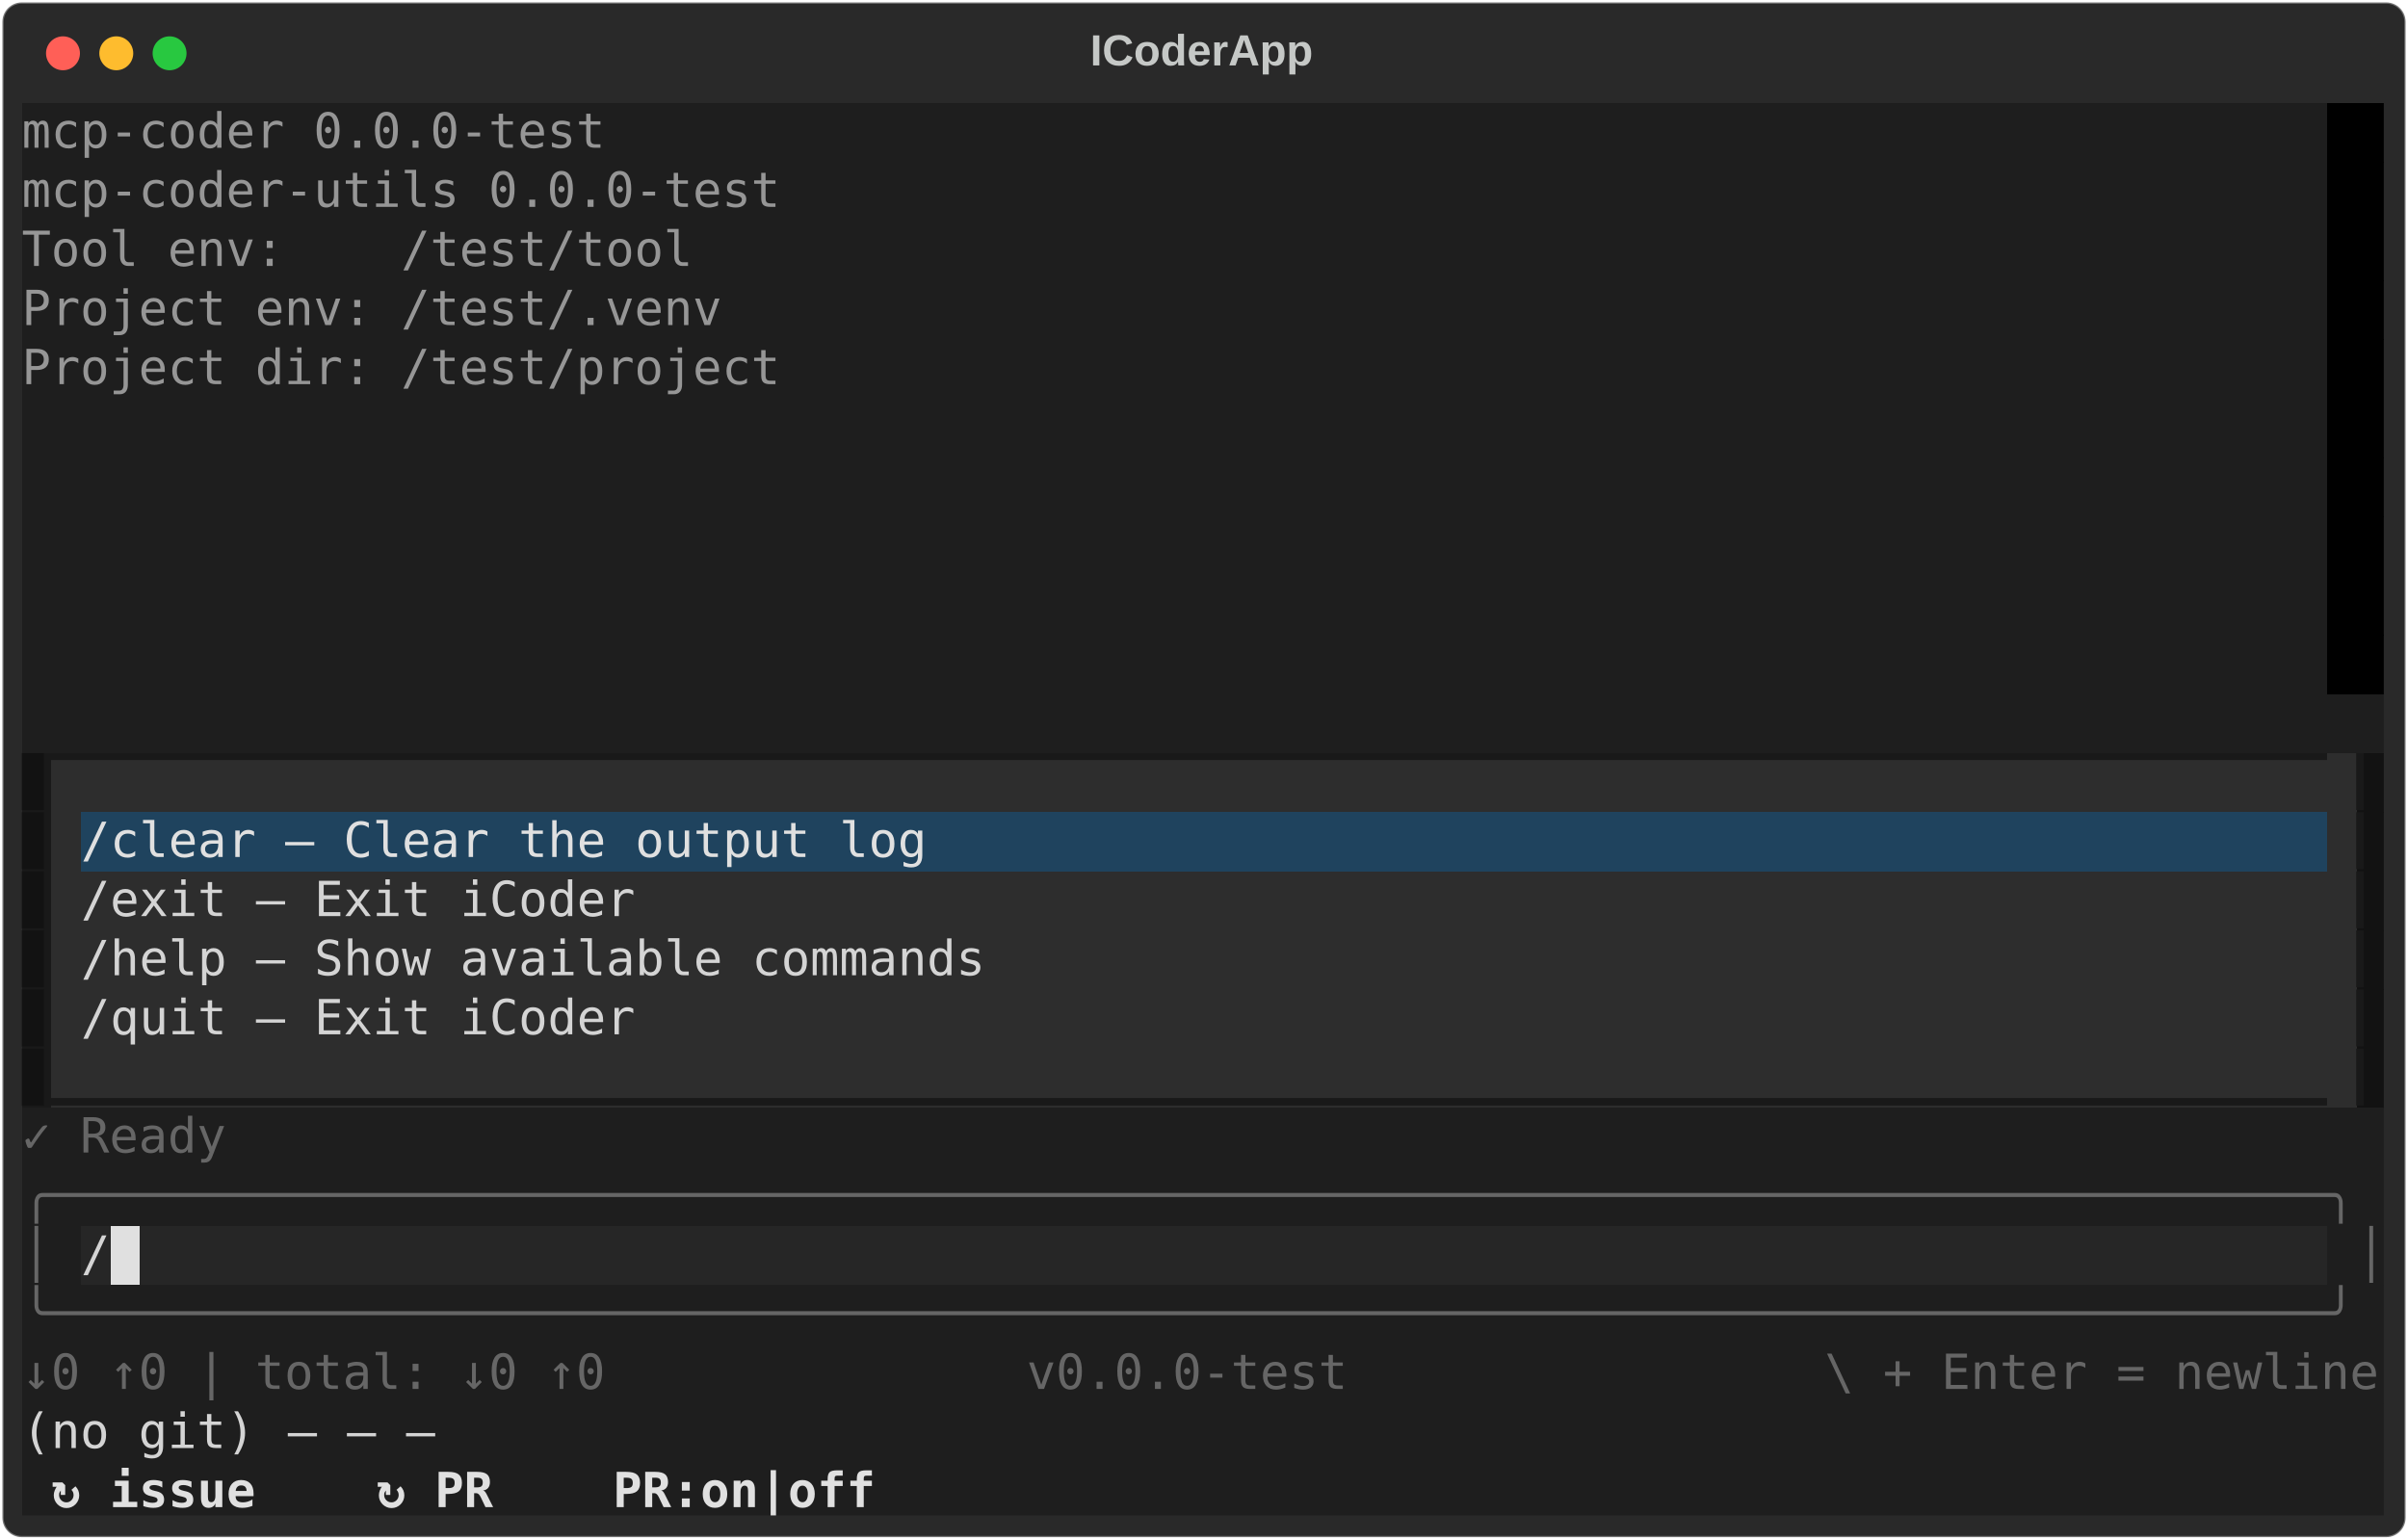
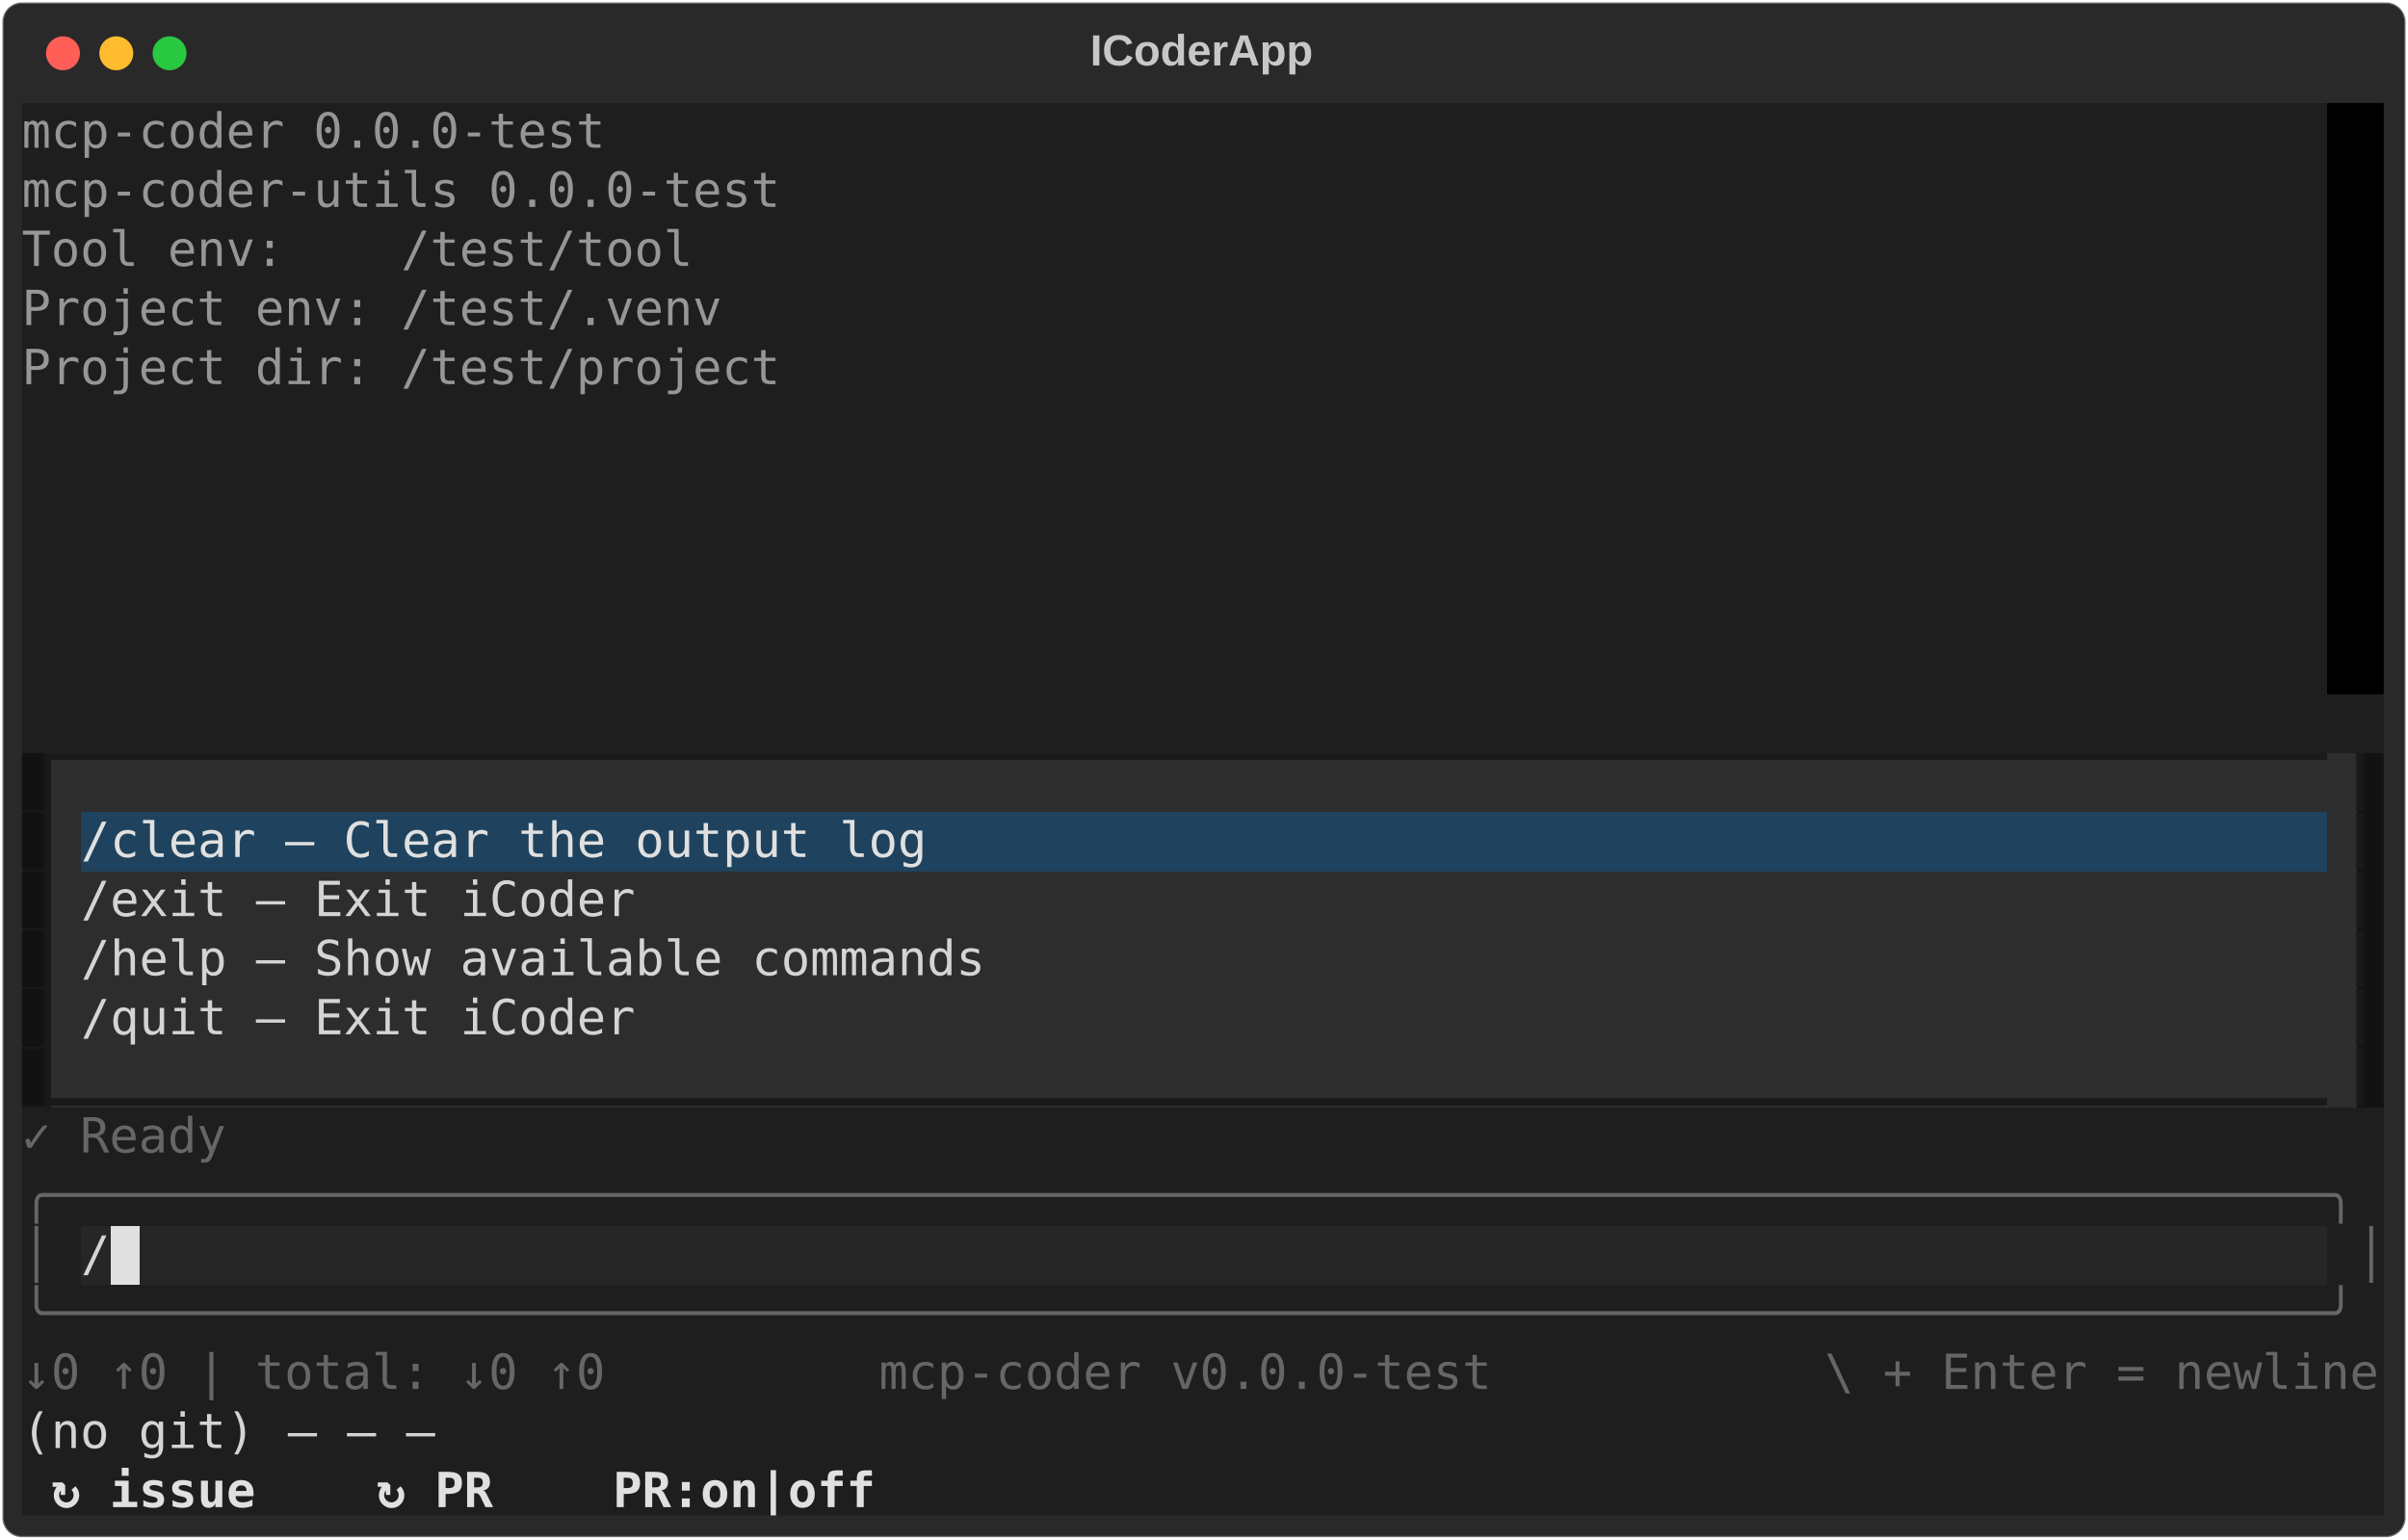
<svg xmlns="http://www.w3.org/2000/svg" class="rich-terminal" viewBox="0 0 994 635.6">
  <style>

    @font-face {
        font-family: "Fira Code";
        src: local("FiraCode-Regular"),
                url("https://cdnjs.cloudflare.com/ajax/libs/firacode/6.2.0/woff2/FiraCode-Regular.woff2") format("woff2"),
                url("https://cdnjs.cloudflare.com/ajax/libs/firacode/6.2.0/woff/FiraCode-Regular.woff") format("woff");
        font-style: normal;
        font-weight: 400;
    }
    @font-face {
        font-family: "Fira Code";
        src: local("FiraCode-Bold"),
                url("https://cdnjs.cloudflare.com/ajax/libs/firacode/6.2.0/woff2/FiraCode-Bold.woff2") format("woff2"),
                url("https://cdnjs.cloudflare.com/ajax/libs/firacode/6.2.0/woff/FiraCode-Bold.woff") format("woff");
        font-style: bold;
        font-weight: 700;
    }

    .terminal-matrix {
        font-family: Fira Code, monospace;
        font-size: 20px;
        line-height: 24.4px;
        font-variant-east-asian: full-width;
    }

    .terminal-title {
        font-size: 18px;
        font-weight: bold;
        font-family: arial;
    }

    .terminal-r1 { fill: #969696 }
.terminal-r2 { fill: #d4d4d4 }
.terminal-r3 { fill: #c5c8c6 }
.terminal-r4 { fill: #121212 }
.terminal-r5 { fill: #191919 }
.terminal-r6 { fill: #e0e0e0 }
.terminal-r7 { fill: #666666 }
.terminal-r8 { fill: #e0e0e0;font-weight: bold }
    </style>
  <defs>
    <clipPath id="terminal-clip-terminal">
      <rect x="0" y="0" width="975.0" height="584.6" />
    </clipPath>
    <clipPath id="terminal-line-0">
      <rect x="0" y="1.5" width="976" height="24.65" />
    </clipPath>
    <clipPath id="terminal-line-1">
      <rect x="0" y="25.9" width="976" height="24.65" />
    </clipPath>
    <clipPath id="terminal-line-2">
      <rect x="0" y="50.3" width="976" height="24.65" />
    </clipPath>
    <clipPath id="terminal-line-3">
      <rect x="0" y="74.7" width="976" height="24.65" />
    </clipPath>
    <clipPath id="terminal-line-4">
      <rect x="0" y="99.1" width="976" height="24.65" />
    </clipPath>
    <clipPath id="terminal-line-5">
      <rect x="0" y="123.5" width="976" height="24.65" />
    </clipPath>
    <clipPath id="terminal-line-6">
      <rect x="0" y="147.9" width="976" height="24.65" />
    </clipPath>
    <clipPath id="terminal-line-7">
      <rect x="0" y="172.3" width="976" height="24.65" />
    </clipPath>
    <clipPath id="terminal-line-8">
      <rect x="0" y="196.7" width="976" height="24.65" />
    </clipPath>
    <clipPath id="terminal-line-9">
      <rect x="0" y="221.1" width="976" height="24.65" />
    </clipPath>
    <clipPath id="terminal-line-10">
      <rect x="0" y="245.5" width="976" height="24.65" />
    </clipPath>
    <clipPath id="terminal-line-11">
      <rect x="0" y="269.9" width="976" height="24.65" />
    </clipPath>
    <clipPath id="terminal-line-12">
      <rect x="0" y="294.3" width="976" height="24.65" />
    </clipPath>
    <clipPath id="terminal-line-13">
      <rect x="0" y="318.7" width="976" height="24.65" />
    </clipPath>
    <clipPath id="terminal-line-14">
      <rect x="0" y="343.1" width="976" height="24.65" />
    </clipPath>
    <clipPath id="terminal-line-15">
      <rect x="0" y="367.5" width="976" height="24.65" />
    </clipPath>
    <clipPath id="terminal-line-16">
      <rect x="0" y="391.9" width="976" height="24.65" />
    </clipPath>
    <clipPath id="terminal-line-17">
      <rect x="0" y="416.3" width="976" height="24.65" />
    </clipPath>
    <clipPath id="terminal-line-18">
      <rect x="0" y="440.7" width="976" height="24.65" />
    </clipPath>
    <clipPath id="terminal-line-19">
      <rect x="0" y="465.1" width="976" height="24.65" />
    </clipPath>
    <clipPath id="terminal-line-20">
      <rect x="0" y="489.5" width="976" height="24.65" />
    </clipPath>
    <clipPath id="terminal-line-21">
      <rect x="0" y="513.9" width="976" height="24.65" />
    </clipPath>
    <clipPath id="terminal-line-22">
      <rect x="0" y="538.3" width="976" height="24.65" />
    </clipPath>
  </defs>
  <rect fill="#292929" stroke="rgba(255,255,255,0.35)" stroke-width="1" x="1" y="1" width="992" height="633.6" rx="8" />
  <text class="terminal-title" fill="#c5c8c6" text-anchor="middle" x="496" y="27">ICoderApp</text>
  <g transform="translate(26,22)">
    <circle cx="0" cy="0" r="7" fill="#ff5f57" />
    <circle cx="22" cy="0" r="7" fill="#febc2e" />
    <circle cx="44" cy="0" r="7" fill="#28c840" />
  </g>
  <g transform="translate(9, 41)" clip-path="url(#terminal-clip-terminal)">
    <rect fill="#1e1e1e" x="0" y="1.5" width="244" height="24.65" shape-rendering="crispEdges" />
    <rect fill="#1e1e1e" x="244" y="1.5" width="707.6" height="24.65" shape-rendering="crispEdges" />
    <rect fill="#000000" x="951.6" y="1.5" width="24.4" height="24.65" shape-rendering="crispEdges" />
    <rect fill="#1e1e1e" x="0" y="25.9" width="317.2" height="24.65" shape-rendering="crispEdges" />
    <rect fill="#1e1e1e" x="317.2" y="25.9" width="634.4" height="24.65" shape-rendering="crispEdges" />
    <rect fill="#000000" x="951.6" y="25.9" width="24.4" height="24.65" shape-rendering="crispEdges" />
    <rect fill="#1e1e1e" x="0" y="50.3" width="280.6" height="24.65" shape-rendering="crispEdges" />
    <rect fill="#1e1e1e" x="280.6" y="50.3" width="671" height="24.65" shape-rendering="crispEdges" />
    <rect fill="#000000" x="951.6" y="50.3" width="24.4" height="24.65" shape-rendering="crispEdges" />
    <rect fill="#1e1e1e" x="0" y="74.7" width="292.8" height="24.65" shape-rendering="crispEdges" />
    <rect fill="#1e1e1e" x="292.8" y="74.7" width="658.8" height="24.65" shape-rendering="crispEdges" />
    <rect fill="#000000" x="951.6" y="74.7" width="24.4" height="24.65" shape-rendering="crispEdges" />
    <rect fill="#1e1e1e" x="0" y="99.1" width="317.2" height="24.65" shape-rendering="crispEdges" />
    <rect fill="#1e1e1e" x="317.2" y="99.1" width="634.4" height="24.65" shape-rendering="crispEdges" />
    <rect fill="#000000" x="951.6" y="99.1" width="24.4" height="24.65" shape-rendering="crispEdges" />
    <rect fill="#1e1e1e" x="0" y="123.5" width="951.6" height="24.65" shape-rendering="crispEdges" />
    <rect fill="#000000" x="951.6" y="123.5" width="24.4" height="24.65" shape-rendering="crispEdges" />
    <rect fill="#1e1e1e" x="0" y="147.9" width="951.6" height="24.65" shape-rendering="crispEdges" />
    <rect fill="#000000" x="951.6" y="147.9" width="24.4" height="24.65" shape-rendering="crispEdges" />
    <rect fill="#1e1e1e" x="0" y="172.3" width="951.6" height="24.65" shape-rendering="crispEdges" />
    <rect fill="#000000" x="951.6" y="172.3" width="24.4" height="24.65" shape-rendering="crispEdges" />
    <rect fill="#1e1e1e" x="0" y="196.7" width="951.6" height="24.65" shape-rendering="crispEdges" />
    <rect fill="#000000" x="951.6" y="196.7" width="24.4" height="24.65" shape-rendering="crispEdges" />
    <rect fill="#1e1e1e" x="0" y="221.1" width="951.6" height="24.65" shape-rendering="crispEdges" />
    <rect fill="#000000" x="951.6" y="221.1" width="24.4" height="24.65" shape-rendering="crispEdges" />
    <rect fill="#1e1e1e" x="0" y="245.5" width="0" height="24.65" shape-rendering="crispEdges" />
    <rect fill="#1e1e1e" x="0" y="245.5" width="976" height="24.65" shape-rendering="crispEdges" />
    <rect fill="#191919" x="0" y="269.9" width="12.2" height="24.65" shape-rendering="crispEdges" />
    <rect fill="#2d2d2d" x="12.2" y="269.9" width="951.6" height="24.65" shape-rendering="crispEdges" />
    <rect fill="#121212" x="963.8" y="269.9" width="12.2" height="24.65" shape-rendering="crispEdges" />
    <rect fill="#191919" x="0" y="294.3" width="12.2" height="24.65" shape-rendering="crispEdges" />
    <rect fill="#2d2d2d" x="12.2" y="294.3" width="12.2" height="24.65" shape-rendering="crispEdges" />
    <rect fill="#1f435e" x="24.4" y="294.3" width="353.8" height="24.65" shape-rendering="crispEdges" />
    <rect fill="#1f435e" x="378.2" y="294.3" width="573.4" height="24.65" shape-rendering="crispEdges" />
    <rect fill="#2d2d2d" x="951.6" y="294.3" width="12.2" height="24.65" shape-rendering="crispEdges" />
    <rect fill="#121212" x="963.8" y="294.3" width="12.2" height="24.65" shape-rendering="crispEdges" />
    <rect fill="#191919" x="0" y="318.7" width="12.2" height="24.65" shape-rendering="crispEdges" />
    <rect fill="#2d2d2d" x="12.2" y="318.7" width="12.2" height="24.65" shape-rendering="crispEdges" />
    <rect fill="#2d2d2d" x="24.4" y="318.7" width="231.8" height="24.65" shape-rendering="crispEdges" />
    <rect fill="#2d2d2d" x="256.2" y="318.7" width="695.4" height="24.65" shape-rendering="crispEdges" />
    <rect fill="#2d2d2d" x="951.6" y="318.7" width="12.2" height="24.65" shape-rendering="crispEdges" />
    <rect fill="#121212" x="963.8" y="318.7" width="12.2" height="24.65" shape-rendering="crispEdges" />
    <rect fill="#191919" x="0" y="343.1" width="12.2" height="24.65" shape-rendering="crispEdges" />
    <rect fill="#2d2d2d" x="12.2" y="343.1" width="12.2" height="24.65" shape-rendering="crispEdges" />
    <rect fill="#2d2d2d" x="24.4" y="343.1" width="378.2" height="24.65" shape-rendering="crispEdges" />
    <rect fill="#2d2d2d" x="402.6" y="343.1" width="549" height="24.65" shape-rendering="crispEdges" />
    <rect fill="#2d2d2d" x="951.6" y="343.1" width="12.2" height="24.65" shape-rendering="crispEdges" />
    <rect fill="#121212" x="963.8" y="343.1" width="12.2" height="24.65" shape-rendering="crispEdges" />
    <rect fill="#191919" x="0" y="367.5" width="12.2" height="24.65" shape-rendering="crispEdges" />
    <rect fill="#2d2d2d" x="12.2" y="367.5" width="12.2" height="24.65" shape-rendering="crispEdges" />
    <rect fill="#2d2d2d" x="24.4" y="367.5" width="231.8" height="24.65" shape-rendering="crispEdges" />
    <rect fill="#2d2d2d" x="256.2" y="367.5" width="695.4" height="24.65" shape-rendering="crispEdges" />
    <rect fill="#2d2d2d" x="951.6" y="367.5" width="12.2" height="24.65" shape-rendering="crispEdges" />
    <rect fill="#121212" x="963.8" y="367.5" width="12.2" height="24.65" shape-rendering="crispEdges" />
    <rect fill="#191919" x="0" y="391.9" width="12.2" height="24.65" shape-rendering="crispEdges" />
    <rect fill="#2d2d2d" x="12.2" y="391.9" width="951.6" height="24.65" shape-rendering="crispEdges" />
    <rect fill="#121212" x="963.8" y="391.9" width="12.2" height="24.65" shape-rendering="crispEdges" />
    <rect fill="#1e1e1e" x="0" y="416.3" width="85.4" height="24.65" shape-rendering="crispEdges" />
    <rect fill="#1e1e1e" x="85.4" y="416.3" width="890.6" height="24.65" shape-rendering="crispEdges" />
    <rect fill="#1e1e1e" x="0" y="440.7" width="976" height="24.65" shape-rendering="crispEdges" />
    <rect fill="#1e1e1e" x="0" y="465.1" width="12.2" height="24.65" shape-rendering="crispEdges" />
    <rect fill="#1e1e1e" x="12.2" y="465.1" width="12.2" height="24.65" shape-rendering="crispEdges" />
    <rect fill="#262626" x="24.4" y="465.1" width="12.2" height="24.65" shape-rendering="crispEdges" />
    <rect fill="#e0e0e0" x="36.6" y="465.1" width="12.2" height="24.65" shape-rendering="crispEdges" />
    <rect fill="#262626" x="48.8" y="465.1" width="902.8" height="24.65" shape-rendering="crispEdges" />
    <rect fill="#1e1e1e" x="951.6" y="465.1" width="12.2" height="24.65" shape-rendering="crispEdges" />
    <rect fill="#1e1e1e" x="963.8" y="465.1" width="12.2" height="24.65" shape-rendering="crispEdges" />
    <rect fill="#1e1e1e" x="0" y="489.5" width="976" height="24.65" shape-rendering="crispEdges" />
    <rect fill="#1e1e1e" x="0" y="513.9" width="244" height="24.65" shape-rendering="crispEdges" />
-     <rect fill="#1e1e1e" x="244" y="513.9" width="170.8" height="24.65" shape-rendering="crispEdges" />
-     <rect fill="#1e1e1e" x="414.8" y="513.9" width="134.2" height="24.65" shape-rendering="crispEdges" />
-     <rect fill="#1e1e1e" x="549" y="513.9" width="195.2" height="24.65" shape-rendering="crispEdges" />
+     <rect fill="#1e1e1e" x="244" y="513.9" width="109.8" height="24.65" shape-rendering="crispEdges" />
+     <rect fill="#1e1e1e" x="353.8" y="513.9" width="256.2" height="24.65" shape-rendering="crispEdges" />
+     <rect fill="#1e1e1e" x="610" y="513.9" width="134.2" height="24.65" shape-rendering="crispEdges" />
    <rect fill="#1e1e1e" x="744.2" y="513.9" width="231.8" height="24.65" shape-rendering="crispEdges" />
    <rect fill="#1e1e1e" x="0" y="538.3" width="97.6" height="24.65" shape-rendering="crispEdges" />
    <rect fill="#1e1e1e" x="97.6" y="538.3" width="12.2" height="24.65" shape-rendering="crispEdges" />
    <rect fill="#1e1e1e" x="109.8" y="538.3" width="12.2" height="24.65" shape-rendering="crispEdges" />
    <rect fill="#1e1e1e" x="122" y="538.3" width="12.2" height="24.65" shape-rendering="crispEdges" />
    <rect fill="#1e1e1e" x="134.2" y="538.3" width="12.2" height="24.65" shape-rendering="crispEdges" />
    <rect fill="#1e1e1e" x="146.4" y="538.3" width="12.2" height="24.65" shape-rendering="crispEdges" />
    <rect fill="#1e1e1e" x="158.6" y="538.3" width="12.2" height="24.65" shape-rendering="crispEdges" />
    <rect fill="#1e1e1e" x="170.8" y="538.3" width="805.2" height="24.65" shape-rendering="crispEdges" />
    <rect fill="#1e1e1e" x="0" y="562.7" width="12.2" height="24.65" shape-rendering="crispEdges" />
    <rect fill="#1e1e1e" x="12.2" y="562.7" width="109.8" height="24.65" shape-rendering="crispEdges" />
    <rect fill="#1e1e1e" x="122" y="562.7" width="24.4" height="24.65" shape-rendering="crispEdges" />
    <rect fill="#1e1e1e" x="146.4" y="562.7" width="73.2" height="24.65" shape-rendering="crispEdges" />
    <rect fill="#1e1e1e" x="219.6" y="562.7" width="24.4" height="24.65" shape-rendering="crispEdges" />
    <rect fill="#1e1e1e" x="244" y="562.7" width="134.2" height="24.65" shape-rendering="crispEdges" />
    <rect fill="#1e1e1e" x="378.2" y="562.7" width="597.8" height="24.65" shape-rendering="crispEdges" />
    <g class="terminal-matrix">
      <text class="terminal-r1" x="0" y="20" textLength="244" clip-path="url(#terminal-line-0)">mcp-coder 0.0.0-test</text>
      <text class="terminal-r3" x="976" y="20" textLength="12.2" clip-path="url(#terminal-line-0)">
</text>
      <text class="terminal-r1" x="0" y="44.4" textLength="317.2" clip-path="url(#terminal-line-1)">mcp-coder-utils 0.0.0-test</text>
      <text class="terminal-r3" x="976" y="44.4" textLength="12.2" clip-path="url(#terminal-line-1)">
</text>
      <text class="terminal-r1" x="0" y="68.8" textLength="280.6" clip-path="url(#terminal-line-2)">Tool env:    /test/tool</text>
      <text class="terminal-r3" x="976" y="68.8" textLength="12.2" clip-path="url(#terminal-line-2)">
</text>
      <text class="terminal-r1" x="0" y="93.2" textLength="292.8" clip-path="url(#terminal-line-3)">Project env: /test/.venv</text>
      <text class="terminal-r3" x="976" y="93.2" textLength="12.2" clip-path="url(#terminal-line-3)">
</text>
      <text class="terminal-r1" x="0" y="117.6" textLength="317.2" clip-path="url(#terminal-line-4)">Project dir: /test/project</text>
      <text class="terminal-r3" x="976" y="117.6" textLength="12.2" clip-path="url(#terminal-line-4)">
</text>
      <text class="terminal-r3" x="976" y="142" textLength="12.2" clip-path="url(#terminal-line-5)">
</text>
      <text class="terminal-r3" x="976" y="166.4" textLength="12.2" clip-path="url(#terminal-line-6)">
</text>
      <text class="terminal-r3" x="976" y="190.8" textLength="12.2" clip-path="url(#terminal-line-7)">
</text>
      <text class="terminal-r3" x="976" y="215.2" textLength="12.2" clip-path="url(#terminal-line-8)">
</text>
      <text class="terminal-r3" x="976" y="239.6" textLength="12.2" clip-path="url(#terminal-line-9)">
</text>
      <text class="terminal-r3" x="976" y="264" textLength="12.2" clip-path="url(#terminal-line-10)">
</text>
      <text class="terminal-r4" x="0" y="288.4" textLength="12.2" clip-path="url(#terminal-line-11)">▊</text>
      <text class="terminal-r5" x="12.2" y="288.4" textLength="951.6" clip-path="url(#terminal-line-11)">▔▔▔▔▔▔▔▔▔▔▔▔▔▔▔▔▔▔▔▔▔▔▔▔▔▔▔▔▔▔▔▔▔▔▔▔▔▔▔▔▔▔▔▔▔▔▔▔▔▔▔▔▔▔▔▔▔▔▔▔▔▔▔▔▔▔▔▔▔▔▔▔▔▔▔▔▔▔</text>
      <text class="terminal-r5" x="963.8" y="288.4" textLength="12.2" clip-path="url(#terminal-line-11)">▎</text>
      <text class="terminal-r3" x="976" y="288.4" textLength="12.2" clip-path="url(#terminal-line-11)">
</text>
      <text class="terminal-r4" x="0" y="312.8" textLength="12.2" clip-path="url(#terminal-line-12)">▊</text>
      <text class="terminal-r6" x="24.4" y="312.8" textLength="353.8" clip-path="url(#terminal-line-12)">/clear — Clear the output log</text>
      <text class="terminal-r5" x="963.8" y="312.8" textLength="12.2" clip-path="url(#terminal-line-12)">▎</text>
      <text class="terminal-r3" x="976" y="312.8" textLength="12.2" clip-path="url(#terminal-line-12)">
</text>
      <text class="terminal-r4" x="0" y="337.2" textLength="12.2" clip-path="url(#terminal-line-13)">▊</text>
      <text class="terminal-r2" x="24.4" y="337.2" textLength="231.8" clip-path="url(#terminal-line-13)">/exit — Exit iCoder</text>
      <text class="terminal-r5" x="963.8" y="337.2" textLength="12.2" clip-path="url(#terminal-line-13)">▎</text>
      <text class="terminal-r3" x="976" y="337.2" textLength="12.2" clip-path="url(#terminal-line-13)">
</text>
      <text class="terminal-r4" x="0" y="361.6" textLength="12.2" clip-path="url(#terminal-line-14)">▊</text>
      <text class="terminal-r2" x="24.4" y="361.6" textLength="378.2" clip-path="url(#terminal-line-14)">/help — Show available commands</text>
      <text class="terminal-r5" x="963.8" y="361.6" textLength="12.2" clip-path="url(#terminal-line-14)">▎</text>
      <text class="terminal-r3" x="976" y="361.6" textLength="12.2" clip-path="url(#terminal-line-14)">
</text>
      <text class="terminal-r4" x="0" y="386" textLength="12.2" clip-path="url(#terminal-line-15)">▊</text>
      <text class="terminal-r2" x="24.4" y="386" textLength="231.8" clip-path="url(#terminal-line-15)">/quit — Exit iCoder</text>
      <text class="terminal-r5" x="963.8" y="386" textLength="12.2" clip-path="url(#terminal-line-15)">▎</text>
      <text class="terminal-r3" x="976" y="386" textLength="12.2" clip-path="url(#terminal-line-15)">
</text>
      <text class="terminal-r4" x="0" y="410.4" textLength="12.2" clip-path="url(#terminal-line-16)">▊</text>
      <text class="terminal-r5" x="12.2" y="410.4" textLength="951.6" clip-path="url(#terminal-line-16)">▁▁▁▁▁▁▁▁▁▁▁▁▁▁▁▁▁▁▁▁▁▁▁▁▁▁▁▁▁▁▁▁▁▁▁▁▁▁▁▁▁▁▁▁▁▁▁▁▁▁▁▁▁▁▁▁▁▁▁▁▁▁▁▁▁▁▁▁▁▁▁▁▁▁▁▁▁▁</text>
      <text class="terminal-r5" x="963.8" y="410.4" textLength="12.2" clip-path="url(#terminal-line-16)">▎</text>
      <text class="terminal-r3" x="976" y="410.4" textLength="12.2" clip-path="url(#terminal-line-16)">
</text>
      <text class="terminal-r7" x="0" y="434.8" textLength="85.4" clip-path="url(#terminal-line-17)">✓ Ready</text>
      <text class="terminal-r3" x="976" y="434.8" textLength="12.2" clip-path="url(#terminal-line-17)">
</text>
      <text class="terminal-r7" x="0" y="459.2" textLength="976" clip-path="url(#terminal-line-18)">╭──────────────────────────────────────────────────────────────────────────────╮</text>
      <text class="terminal-r3" x="976" y="459.2" textLength="12.2" clip-path="url(#terminal-line-18)">
</text>
      <text class="terminal-r7" x="0" y="483.6" textLength="12.2" clip-path="url(#terminal-line-19)">│</text>
      <text class="terminal-r2" x="24.4" y="483.6" textLength="12.2" clip-path="url(#terminal-line-19)">/</text>
      <text class="terminal-r7" x="963.8" y="483.6" textLength="12.2" clip-path="url(#terminal-line-19)">│</text>
      <text class="terminal-r3" x="976" y="483.6" textLength="12.2" clip-path="url(#terminal-line-19)">
</text>
      <text class="terminal-r7" x="0" y="508" textLength="976" clip-path="url(#terminal-line-20)">╰──────────────────────────────────────────────────────────────────────────────╯</text>
      <text class="terminal-r3" x="976" y="508" textLength="12.2" clip-path="url(#terminal-line-20)">
</text>
      <text class="terminal-r7" x="0" y="532.4" textLength="244" clip-path="url(#terminal-line-21)">↓0 ↑0 | total: ↓0 ↑0</text>
-       <text class="terminal-r7" x="414.8" y="532.4" textLength="134.2" clip-path="url(#terminal-line-21)">v0.0.0-test</text>
+       <text class="terminal-r7" x="353.8" y="532.4" textLength="256.2" clip-path="url(#terminal-line-21)">mcp-coder v0.0.0-test</text>
      <text class="terminal-r7" x="744.2" y="532.4" textLength="231.8" clip-path="url(#terminal-line-21)">\ + Enter = newline</text>
      <text class="terminal-r3" x="976" y="532.4" textLength="12.2" clip-path="url(#terminal-line-21)">
</text>
      <text class="terminal-r2" x="0" y="556.8" textLength="97.6" clip-path="url(#terminal-line-22)">(no git)</text>
      <text class="terminal-r2" x="109.8" y="556.8" textLength="12.2" clip-path="url(#terminal-line-22)">—</text>
      <text class="terminal-r2" x="134.2" y="556.8" textLength="12.2" clip-path="url(#terminal-line-22)">—</text>
      <text class="terminal-r2" x="158.6" y="556.8" textLength="12.2" clip-path="url(#terminal-line-22)">—</text>
      <text class="terminal-r3" x="976" y="556.8" textLength="12.2" clip-path="url(#terminal-line-22)">
</text>
      <text class="terminal-r8" x="12.2" y="581.2" textLength="109.8" clip-path="url(#terminal-line-23)"> ↻ issue </text>
      <text class="terminal-r8" x="146.4" y="581.2" textLength="73.2" clip-path="url(#terminal-line-23)"> ↻ PR </text>
      <text class="terminal-r8" x="244" y="581.2" textLength="134.2" clip-path="url(#terminal-line-23)"> PR:on|off </text>
    </g>
  </g>
</svg>
